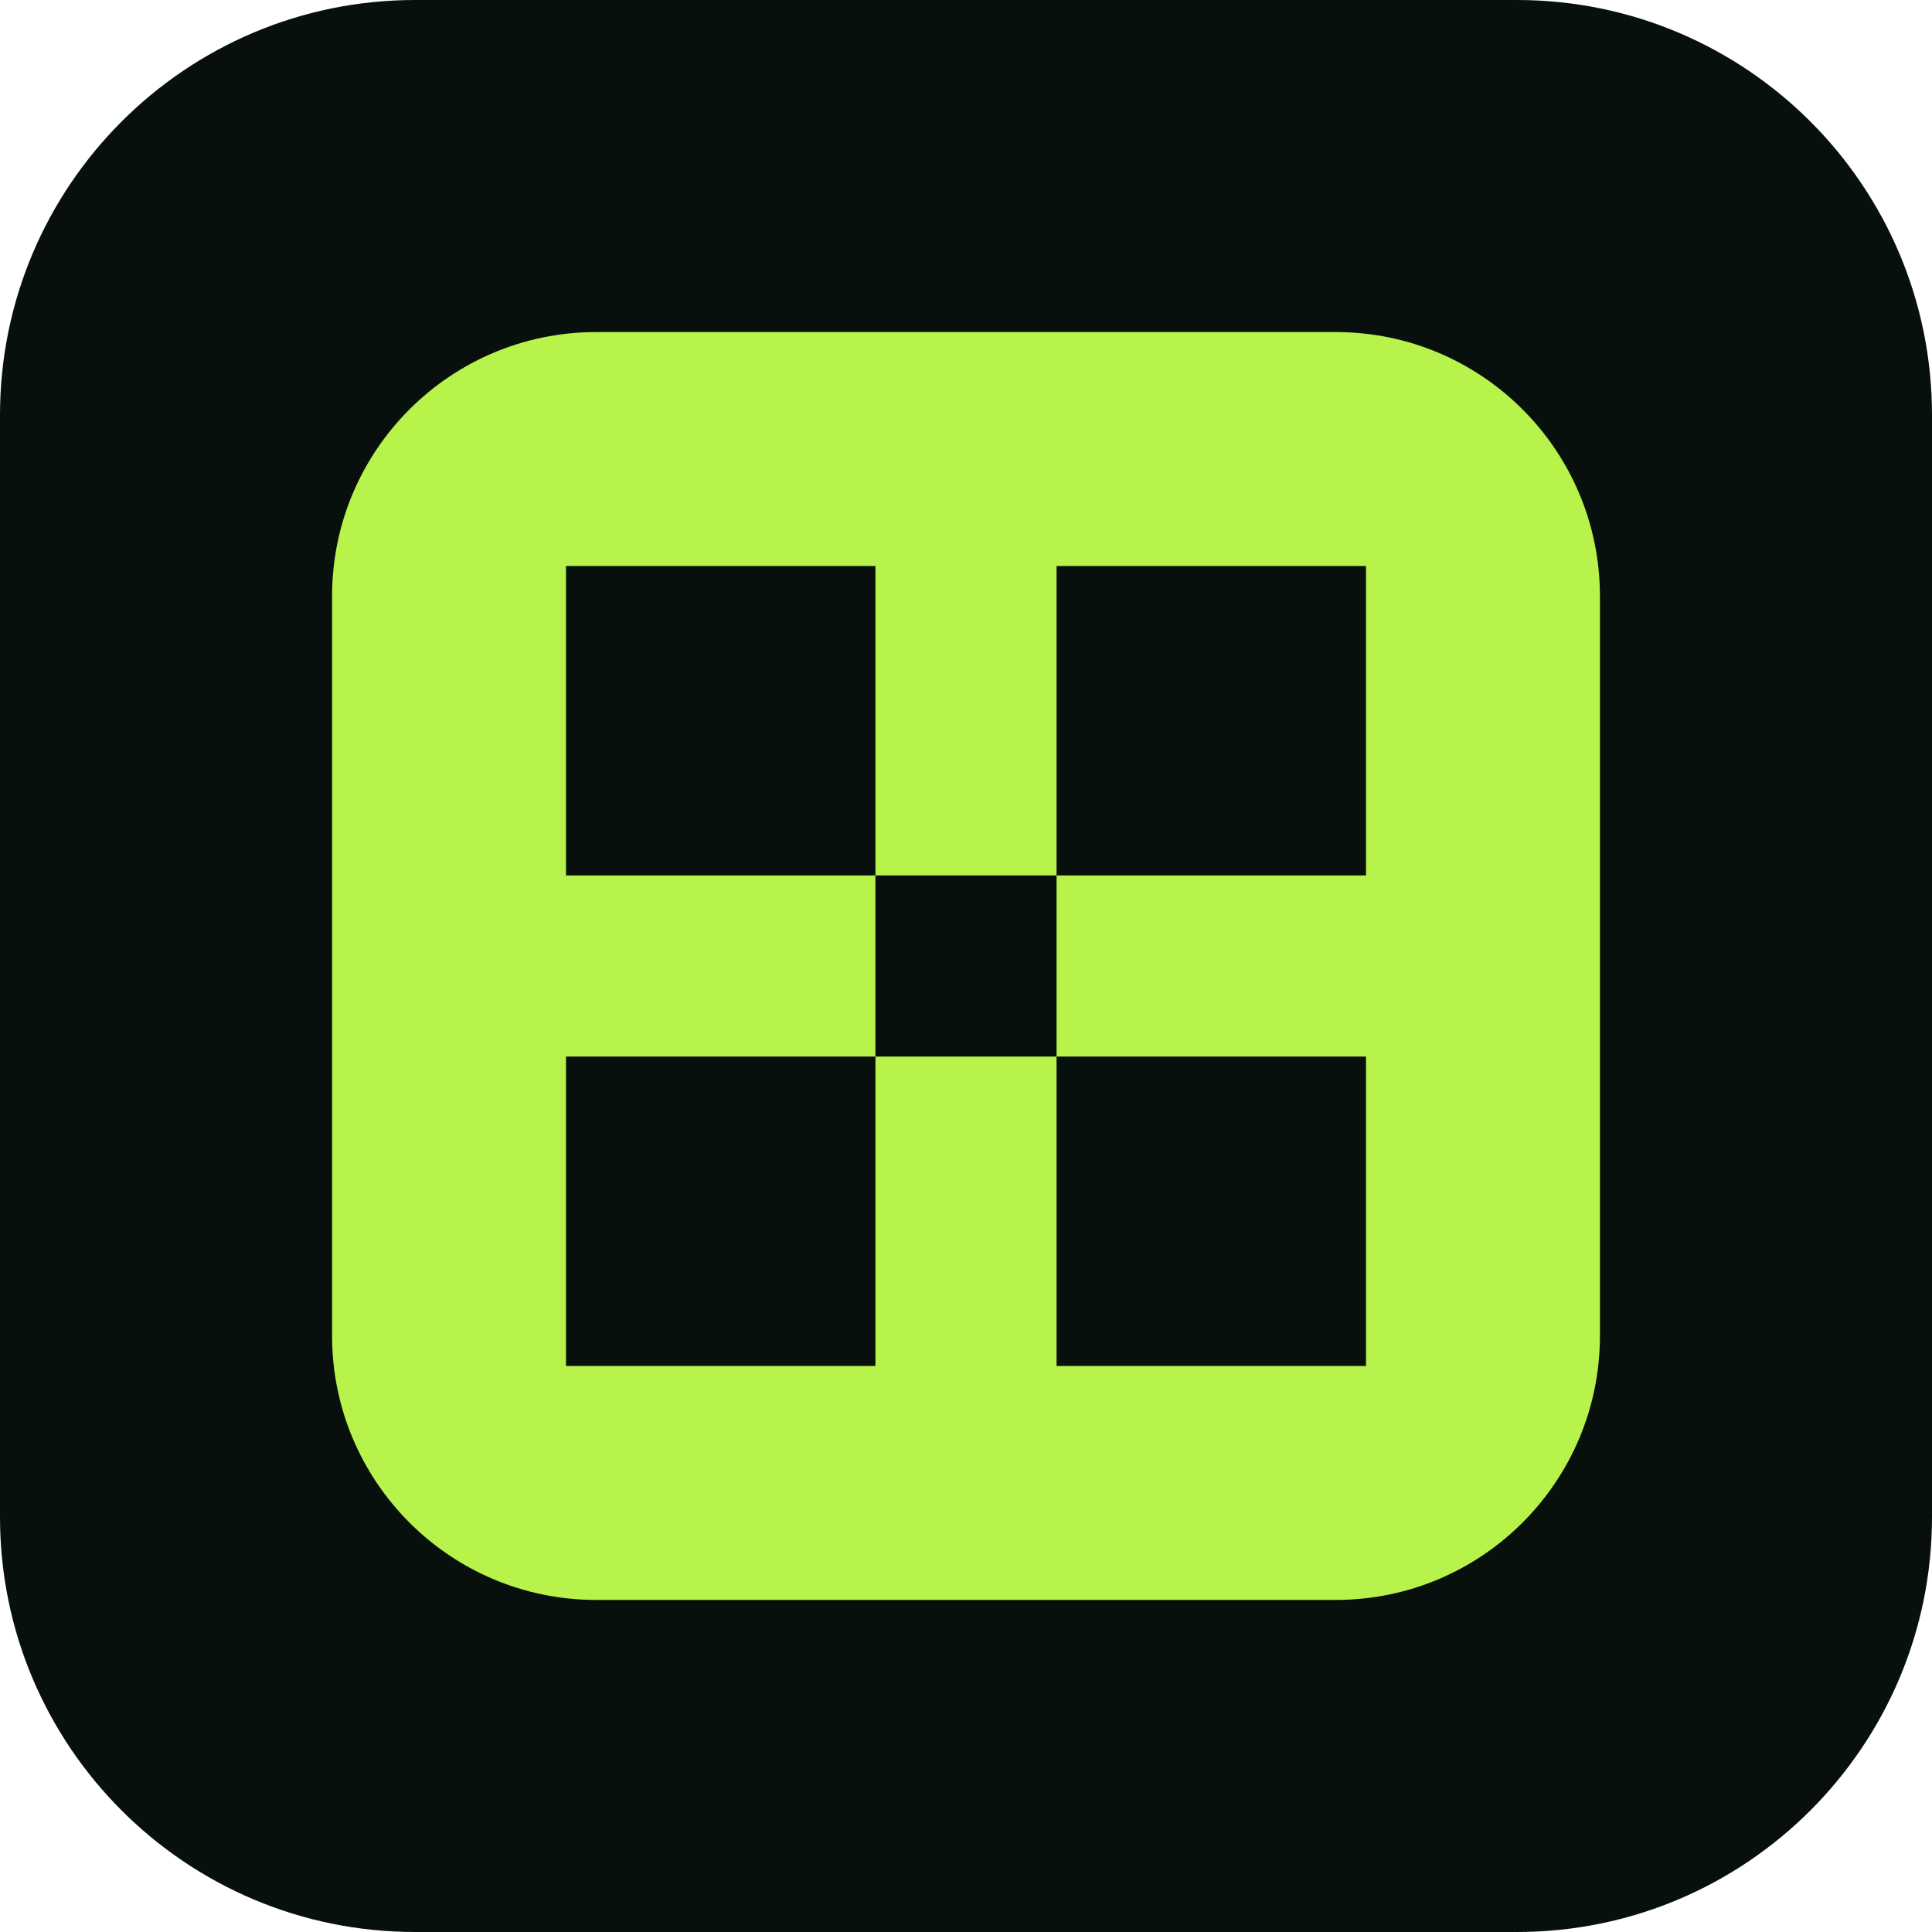
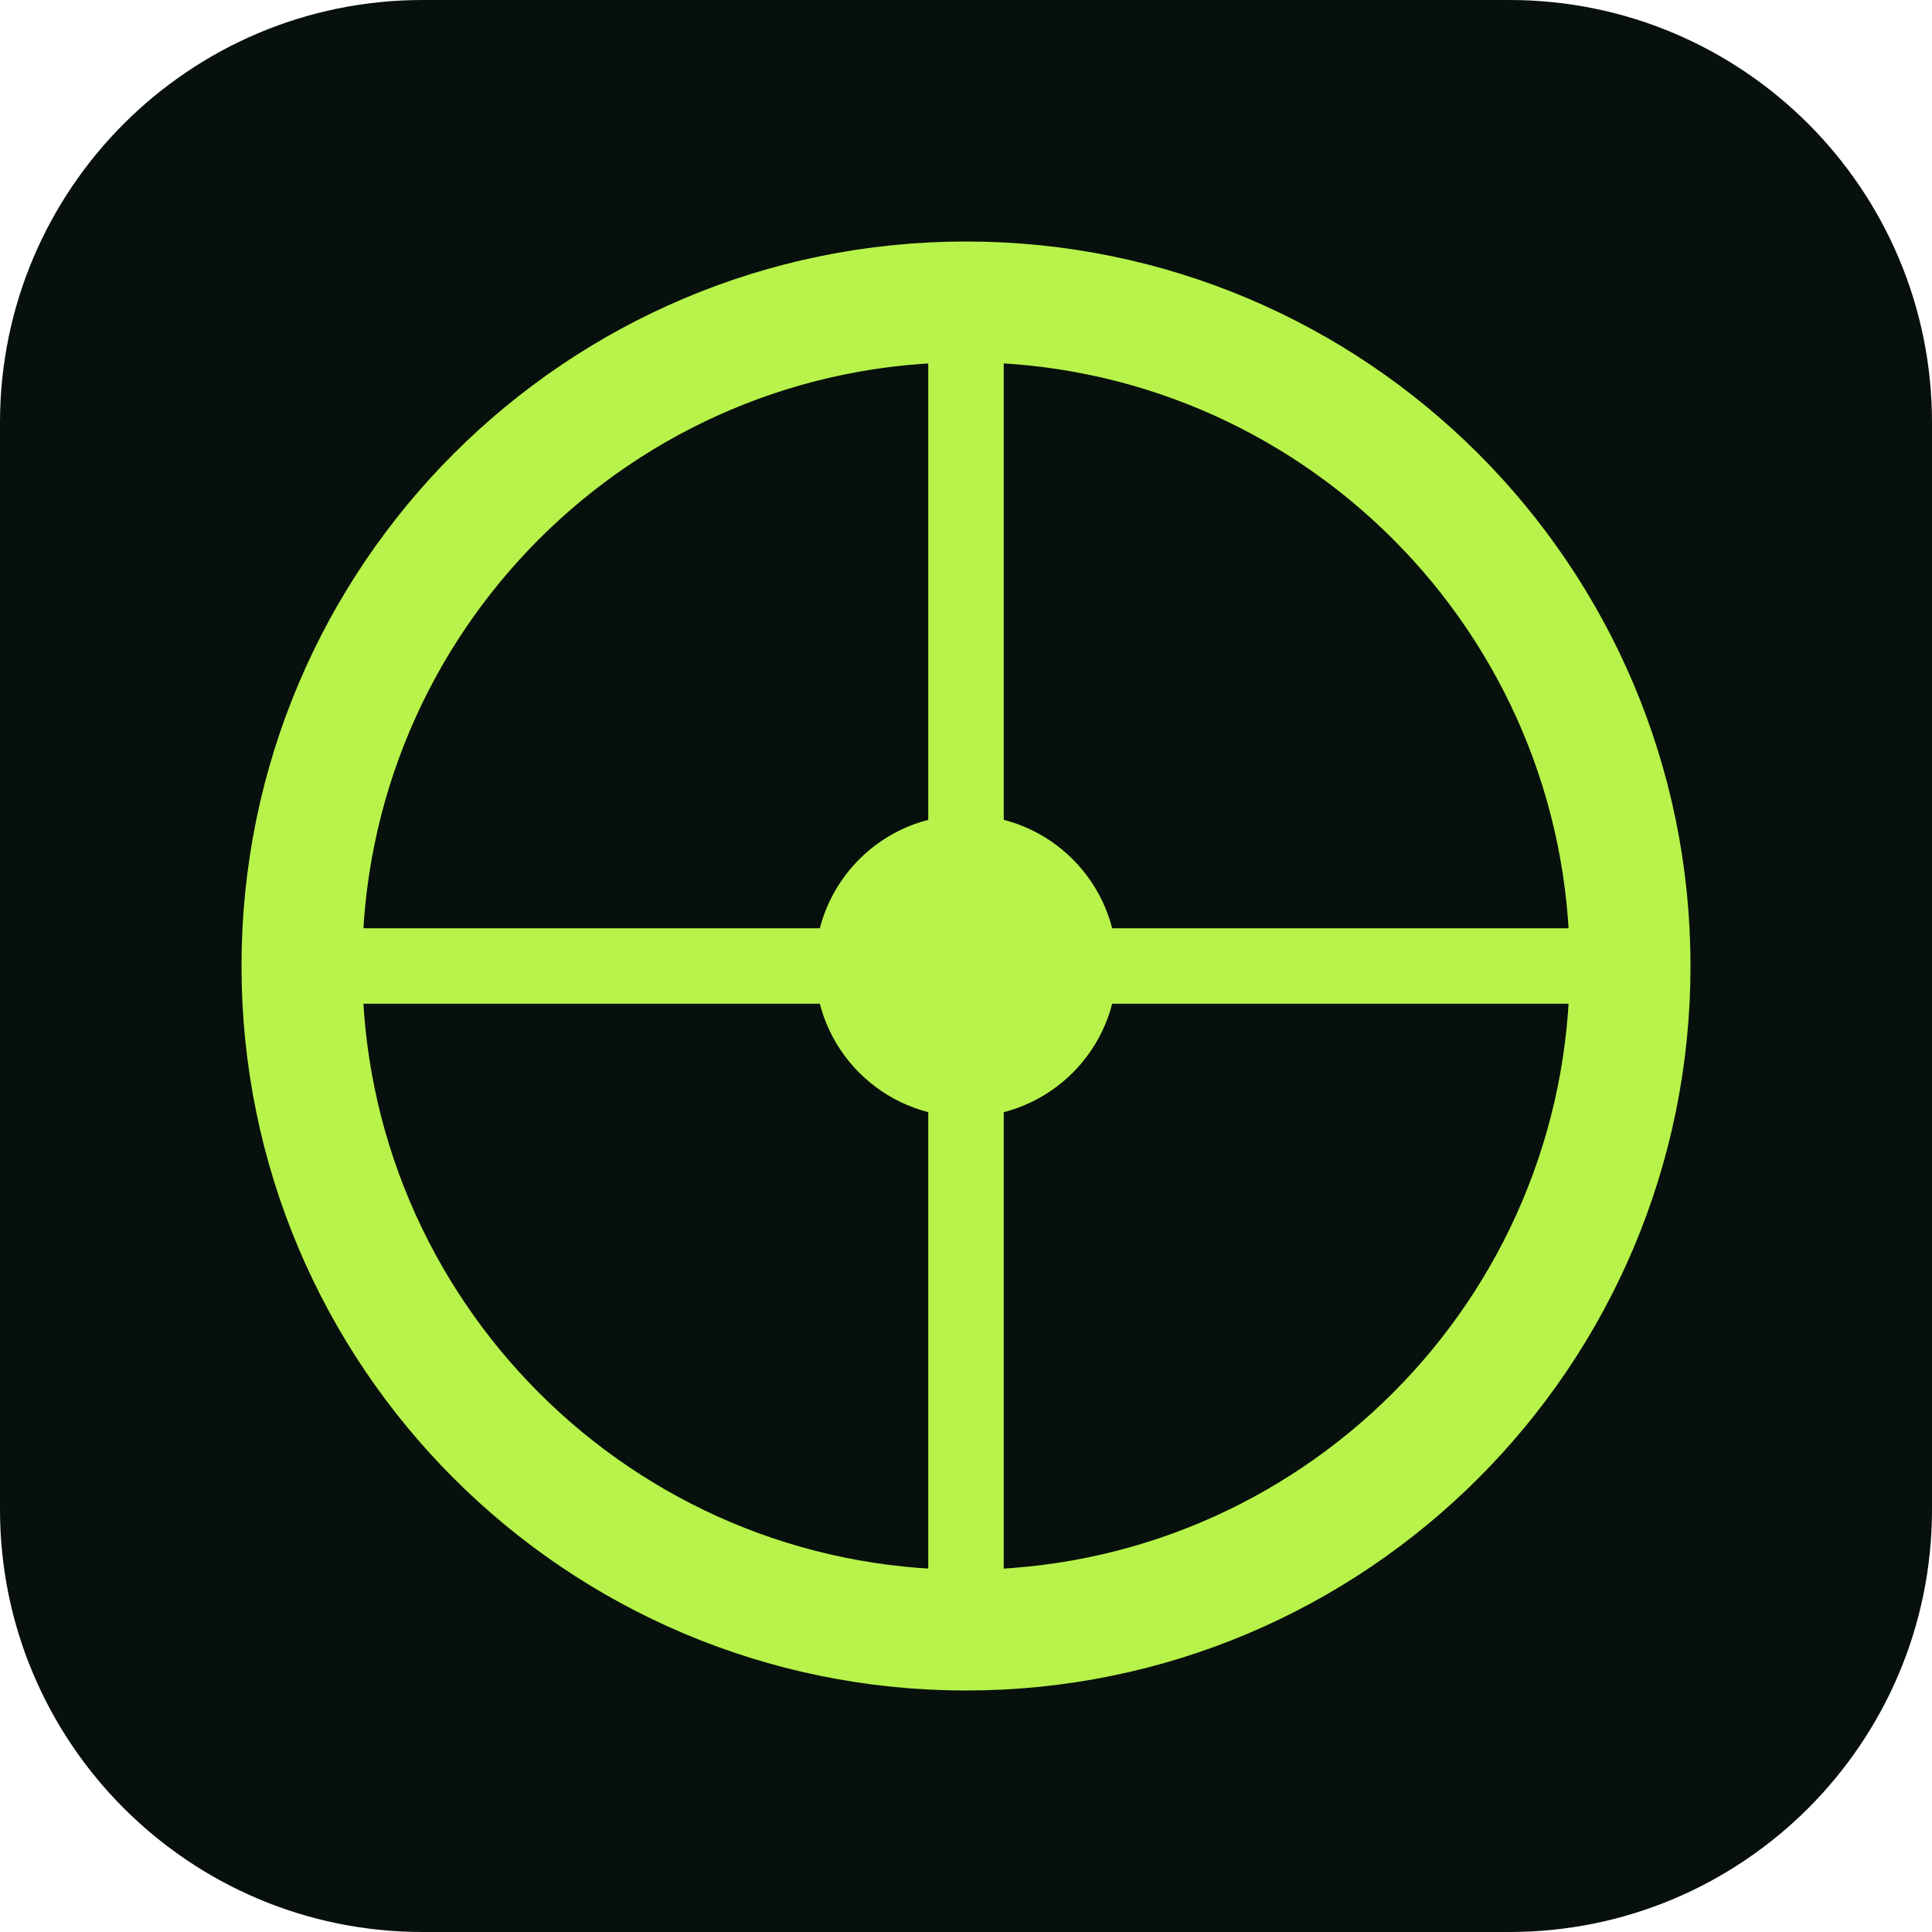
- <svg xmlns="http://www.w3.org/2000/svg" viewBox="0 0 512 512">
-   <rect width="512" height="512" rx="110" fill="#07100c" />
-   <rect x="88" y="88" width="336" height="336" rx="70" fill="#b7f34a" />
-   <path d="M150 150h82v82h48v-82h82v82h-82v48h82v82h-82v-82h-48v82h-82v-82h82v-48h-82z" fill="#07100c" />
+ <svg xmlns="http://www.w3.org/2000/svg" viewBox="0 0 128 128">
+   <rect width="128" height="128" rx="28" fill="#07100c" />
+   <circle cx="64" cy="64" r="44" fill="none" stroke="#b7f34a" stroke-width="8" />
+   <path d="M64 20v88M20 64h88" stroke="#b7f34a" stroke-width="5" />
+   <circle cx="64" cy="64" r="10" fill="#b7f34a" />
</svg>
